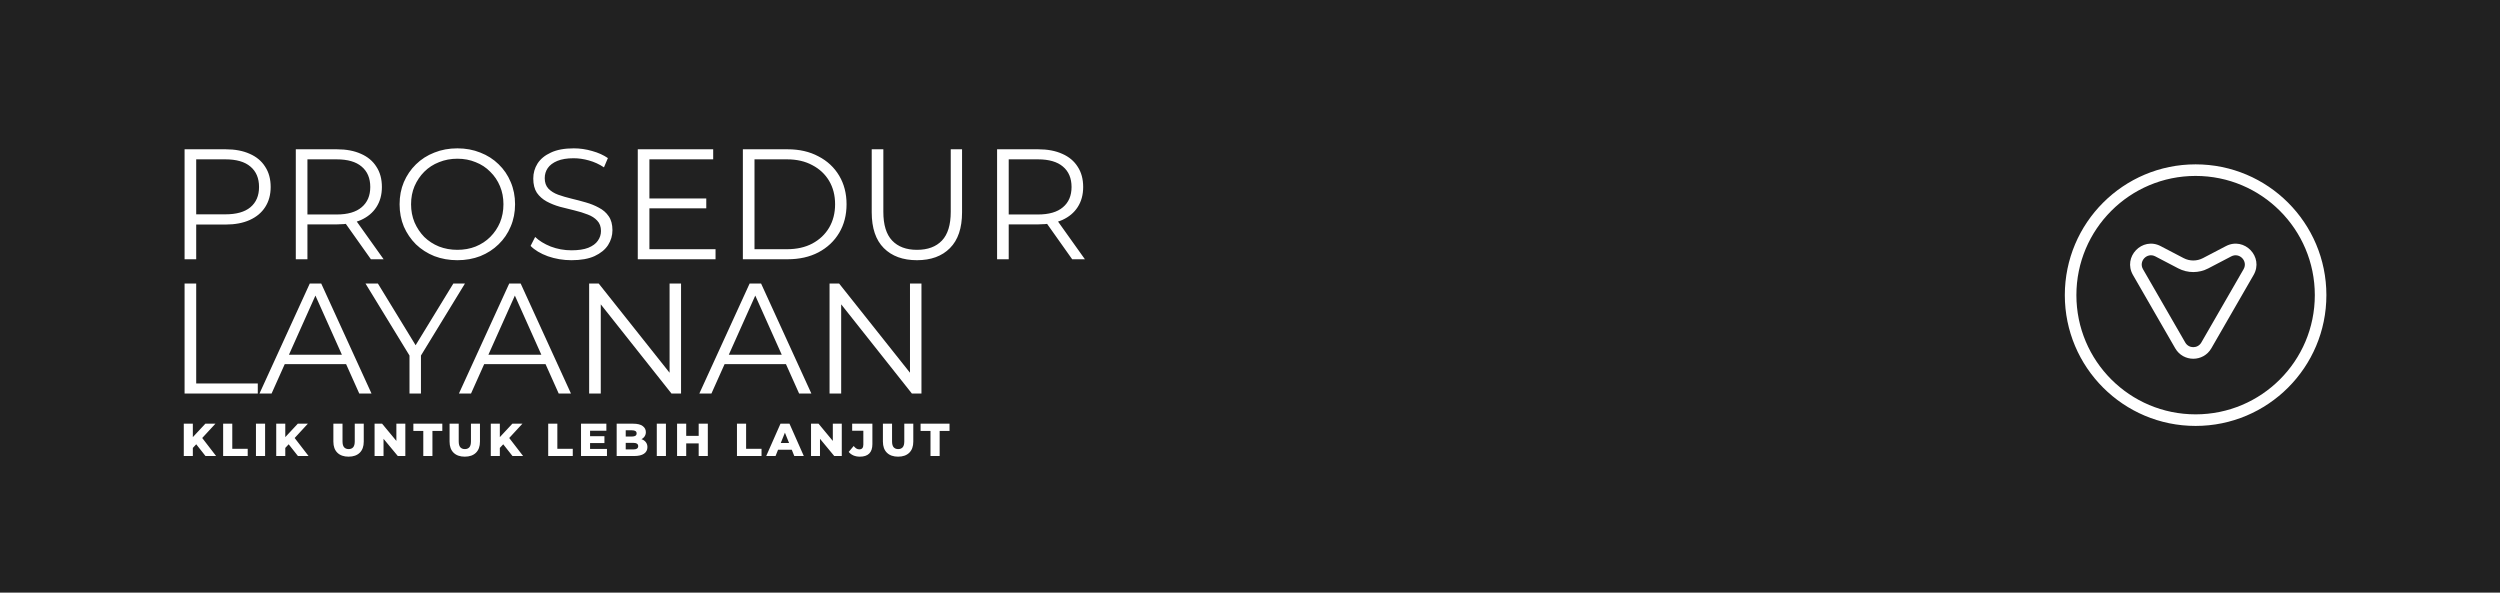
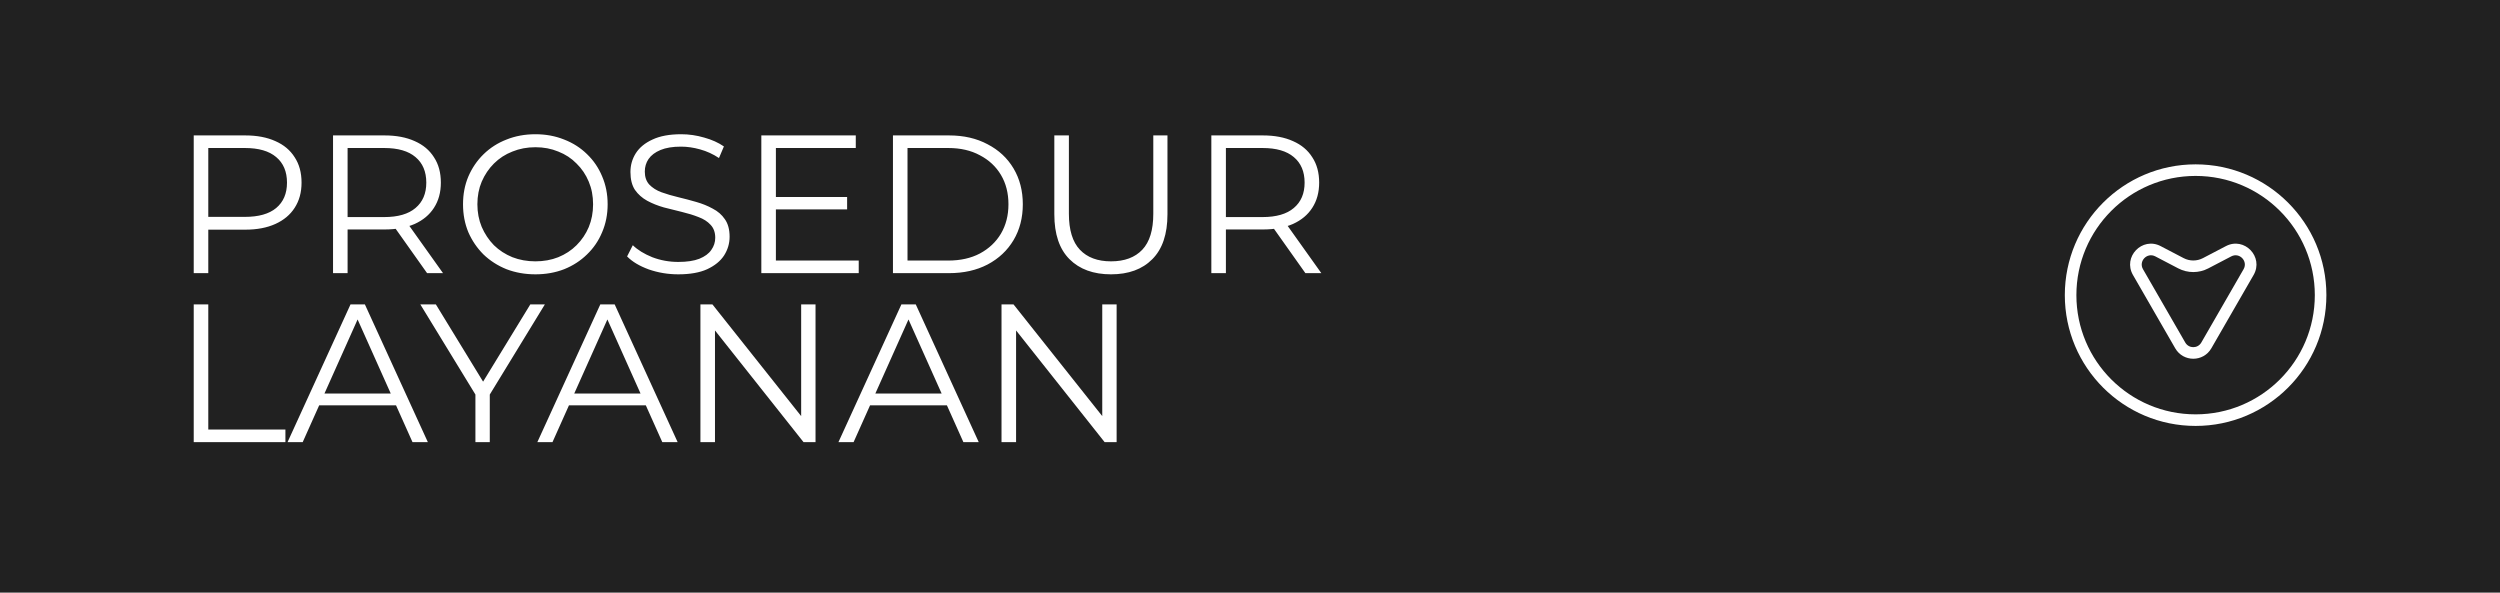
<svg xmlns="http://www.w3.org/2000/svg" width="1080" height="256" viewBox="0 0 1080 256" fill="none">
  <rect width="1080" height="256" fill="#212121" />
-   <path d="M82.927 193.908L82.708 189.48L88.712 183.036H93.061L87.076 189.52L84.882 191.814L82.927 193.908ZM79.396 197V183.036H83.306V197H79.396ZM88.772 197L84.224 191.235L86.797 188.482L93.36 197H88.772ZM96.396 197V183.036H100.346V193.868H107.009V197H96.396ZM110.572 197V183.036H114.521V197H110.572ZM122.862 193.908L122.643 189.48L128.647 183.036H132.996L127.011 189.52L124.817 191.814L122.862 193.908ZM119.331 197V183.036H123.241V197H119.331ZM128.707 197L124.159 191.235L126.732 188.482L133.295 197H128.707ZM150.58 197.279C148.518 197.279 146.909 196.714 145.752 195.584C144.595 194.453 144.017 192.851 144.017 190.776V183.036H147.966V190.657C147.966 191.853 148.199 192.711 148.665 193.23C149.143 193.748 149.795 194.008 150.619 194.008C151.444 194.008 152.089 193.748 152.554 193.23C153.02 192.711 153.253 191.853 153.253 190.657V183.036H157.142V190.776C157.142 192.851 156.564 194.453 155.407 195.584C154.25 196.714 152.641 197.279 150.58 197.279ZM161.818 197V183.036H165.07L172.77 192.332H171.234V183.036H175.103V197H171.852L164.152 187.704H165.688V197H161.818ZM182.862 197V186.168H178.573V183.036H191.08V186.168H186.811V197H182.862ZM200.781 197.279C198.719 197.279 197.11 196.714 195.953 195.584C194.796 194.453 194.218 192.851 194.218 190.776V183.036H198.167V190.657C198.167 191.853 198.4 192.711 198.866 193.23C199.344 193.748 199.996 194.008 200.821 194.008C201.645 194.008 202.29 193.748 202.755 193.23C203.221 192.711 203.454 191.853 203.454 190.657V183.036H207.344V190.776C207.344 192.851 206.765 194.453 205.608 195.584C204.451 196.714 202.842 197.279 200.781 197.279ZM215.55 193.908L215.331 189.48L221.335 183.036H225.684L219.699 189.52L217.505 191.814L215.55 193.908ZM212.019 197V183.036H215.929V197H212.019ZM221.395 197L216.847 191.235L219.42 188.482L225.983 197H221.395ZM236.824 197V183.036H240.774V193.868H247.437V197H236.824ZM254.63 188.442H261.113V191.395H254.63V188.442ZM254.909 193.948H262.21V197H251V183.036H261.951V186.088H254.909V193.948ZM266.402 197V183.036H273.543C275.379 183.036 276.748 183.376 277.653 184.054C278.557 184.719 279.009 185.596 279.009 186.687C279.009 187.405 278.816 188.037 278.431 188.582C278.058 189.114 277.526 189.539 276.835 189.859C276.157 190.165 275.345 190.317 274.401 190.317L274.8 189.36C275.784 189.36 276.642 189.513 277.373 189.819C278.105 190.111 278.67 190.544 279.069 191.115C279.481 191.674 279.687 192.359 279.687 193.17C279.687 194.38 279.195 195.324 278.211 196.003C277.24 196.668 275.817 197 273.942 197H266.402ZM270.312 194.147H273.623C274.301 194.147 274.813 194.034 275.159 193.808C275.518 193.569 275.698 193.21 275.698 192.731C275.698 192.252 275.518 191.9 275.159 191.674C274.813 191.435 274.301 191.315 273.623 191.315H270.033V188.582H273.025C273.69 188.582 274.188 188.469 274.521 188.243C274.853 188.017 275.02 187.678 275.02 187.226C275.02 186.773 274.853 186.441 274.521 186.228C274.188 186.002 273.69 185.889 273.025 185.889H270.312V194.147ZM283.733 197V183.036H287.683V197H283.733ZM301.829 183.036H305.778V197H301.829V183.036ZM296.443 197H292.493V183.036H296.443V197ZM302.108 191.554H296.163V188.283H302.108V191.554ZM318.369 197V183.036H322.319V193.868H328.982V197H318.369ZM331.005 197L337.169 183.036H341.059L347.243 197H343.134L338.306 184.971H339.862L335.035 197H331.005ZM334.377 194.287L335.394 191.375H342.216L343.233 194.287H334.377ZM350.363 197V183.036H353.614L361.314 192.332H359.778V183.036H363.648V197H360.397L352.697 187.704H354.233V197H350.363ZM371.486 197.279C370.462 197.279 369.531 197.106 368.693 196.761C367.869 196.402 367.184 195.89 366.639 195.225L368.793 192.671C369.166 193.15 369.551 193.516 369.95 193.768C370.349 194.008 370.768 194.127 371.207 194.127C372.377 194.127 372.962 193.449 372.962 192.093V186.088H368.135V183.036H376.872V191.853C376.872 193.675 376.413 195.038 375.496 195.943C374.578 196.834 373.242 197.279 371.486 197.279ZM387.981 197.279C385.92 197.279 384.311 196.714 383.154 195.584C381.997 194.453 381.418 192.851 381.418 190.776V183.036H385.368V190.657C385.368 191.853 385.601 192.711 386.066 193.23C386.545 193.748 387.196 194.008 388.021 194.008C388.846 194.008 389.491 193.748 389.956 193.23C390.421 192.711 390.654 191.853 390.654 190.657V183.036H394.544V190.776C394.544 192.851 393.966 194.453 392.809 195.584C391.652 196.714 390.042 197.279 387.981 197.279ZM401.978 197V186.168H397.689V183.036H410.196V186.168H405.927V197H401.978Z" fill="white" />
-   <path d="M79.737 112V64.493H97.518C101.545 64.493 105.006 65.149 107.902 66.461C110.798 67.728 113.015 69.583 114.553 72.026C116.137 74.424 116.928 77.342 116.928 80.781C116.928 84.129 116.137 87.025 114.553 89.468C113.015 91.866 110.798 93.721 107.902 95.033C105.006 96.345 101.545 97.001 97.518 97.001H82.519L84.759 94.626V112H79.737ZM84.759 95.033L82.519 92.59H97.383C102.133 92.59 105.73 91.572 108.174 89.536C110.662 87.454 111.906 84.536 111.906 80.781C111.906 76.98 110.662 74.039 108.174 71.958C105.73 69.877 102.133 68.836 97.383 68.836H82.519L84.759 66.461V95.033ZM127.788 112V64.493H145.569C149.596 64.493 153.057 65.149 155.953 66.461C158.849 67.728 161.066 69.583 162.604 72.026C164.188 74.424 164.979 77.342 164.979 80.781C164.979 84.129 164.188 87.025 162.604 89.468C161.066 91.866 158.849 93.721 155.953 95.033C153.057 96.3 149.596 96.933 145.569 96.933H130.57L132.81 94.626V112H127.788ZM160.229 112L148.012 94.762H153.442L165.726 112H160.229ZM132.81 95.033L130.57 92.658H145.433C150.184 92.658 153.781 91.617 156.224 89.536C158.713 87.454 159.957 84.536 159.957 80.781C159.957 76.98 158.713 74.039 156.224 71.958C153.781 69.877 150.184 68.836 145.433 68.836H130.57L132.81 66.461V95.033ZM197.601 112.407C194.026 112.407 190.701 111.819 187.624 110.643C184.593 109.421 181.946 107.724 179.683 105.553C177.466 103.336 175.724 100.779 174.458 97.883C173.236 94.943 172.625 91.73 172.625 88.246C172.625 84.762 173.236 81.573 174.458 78.677C175.724 75.736 177.466 73.18 179.683 71.008C181.946 68.791 184.593 67.094 187.624 65.918C190.655 64.696 193.981 64.085 197.601 64.085C201.175 64.085 204.478 64.696 207.509 65.918C210.541 67.094 213.165 68.768 215.382 70.94C217.644 73.112 219.386 75.668 220.608 78.609C221.875 81.55 222.508 84.762 222.508 88.246C222.508 91.73 221.875 94.943 220.608 97.883C219.386 100.824 217.644 103.381 215.382 105.553C213.165 107.724 210.541 109.421 207.509 110.643C204.478 111.819 201.175 112.407 197.601 112.407ZM197.601 107.928C200.451 107.928 203.075 107.453 205.473 106.503C207.916 105.507 210.02 104.127 211.785 102.363C213.595 100.553 214.997 98.472 215.993 96.119C216.988 93.721 217.486 91.097 217.486 88.246C217.486 85.396 216.988 82.794 215.993 80.442C214.997 78.043 213.595 75.962 211.785 74.198C210.02 72.388 207.916 71.008 205.473 70.058C203.075 69.062 200.451 68.565 197.601 68.565C194.75 68.565 192.103 69.062 189.66 70.058C187.217 71.008 185.09 72.388 183.28 74.198C181.516 75.962 180.113 78.043 179.073 80.442C178.077 82.794 177.58 85.396 177.58 88.246C177.58 91.052 178.077 93.653 179.073 96.051C180.113 98.449 181.516 100.553 183.28 102.363C185.09 104.127 187.217 105.507 189.66 106.503C192.103 107.453 194.75 107.928 197.601 107.928ZM246.864 112.407C243.334 112.407 239.941 111.842 236.683 110.711C233.471 109.534 230.982 108.041 229.218 106.231L231.186 102.363C232.86 103.992 235.1 105.372 237.905 106.503C240.755 107.589 243.742 108.132 246.864 108.132C249.85 108.132 252.27 107.77 254.125 107.046C256.026 106.276 257.406 105.258 258.265 103.992C259.17 102.725 259.623 101.322 259.623 99.784C259.623 97.929 259.08 96.436 257.994 95.305C256.953 94.173 255.573 93.291 253.854 92.658C252.135 91.979 250.234 91.391 248.153 90.893C246.072 90.395 243.99 89.875 241.909 89.332C239.828 88.744 237.905 87.975 236.14 87.025C234.421 86.075 233.018 84.83 231.933 83.292C230.892 81.708 230.372 79.65 230.372 77.116C230.372 74.763 230.982 72.614 232.204 70.668C233.471 68.678 235.394 67.094 237.973 65.918C240.552 64.696 243.855 64.085 247.882 64.085C250.551 64.085 253.198 64.47 255.822 65.239C258.446 65.963 260.709 66.981 262.609 68.293L260.912 72.297C258.876 70.94 256.704 69.945 254.397 69.311C252.135 68.678 249.94 68.361 247.814 68.361C244.963 68.361 242.61 68.746 240.755 69.515C238.9 70.284 237.52 71.325 236.615 72.637C235.756 73.903 235.326 75.351 235.326 76.98C235.326 78.835 235.846 80.328 236.887 81.46C237.973 82.591 239.375 83.473 241.095 84.106C242.859 84.74 244.782 85.305 246.864 85.803C248.945 86.301 251.003 86.844 253.039 87.432C255.121 88.02 257.021 88.789 258.74 89.739C260.505 90.644 261.908 91.866 262.948 93.404C264.034 94.943 264.577 96.956 264.577 99.445C264.577 101.752 263.944 103.901 262.677 105.892C261.41 107.837 259.464 109.421 256.84 110.643C254.261 111.819 250.936 112.407 246.864 112.407ZM279.999 85.735H305.11V90.011H279.999V85.735ZM280.542 107.656H309.114V112H275.52V64.493H308.096V68.836H280.542V107.656ZM320.919 112V64.493H340.262C345.329 64.493 349.763 65.511 353.564 67.547C357.41 69.537 360.396 72.32 362.522 75.894C364.649 79.469 365.712 83.586 365.712 88.246C365.712 92.906 364.649 97.024 362.522 100.598C360.396 104.173 357.41 106.978 353.564 109.014C349.763 111.005 345.329 112 340.262 112H320.919ZM325.942 107.656H339.99C344.198 107.656 347.84 106.842 350.917 105.213C354.039 103.539 356.46 101.254 358.179 98.359C359.898 95.418 360.758 92.047 360.758 88.246C360.758 84.4 359.898 81.03 358.179 78.134C356.46 75.238 354.039 72.976 350.917 71.347C347.84 69.673 344.198 68.836 339.99 68.836H325.942V107.656ZM396.129 112.407C390.066 112.407 385.292 110.665 381.809 107.181C378.325 103.698 376.583 98.54 376.583 91.707V64.493H381.605V91.504C381.605 97.114 382.872 101.254 385.406 103.924C387.939 106.593 391.514 107.928 396.129 107.928C400.789 107.928 404.386 106.593 406.92 103.924C409.453 101.254 410.72 97.114 410.72 91.504V64.493H415.607V91.707C415.607 98.54 413.865 103.698 410.381 107.181C406.942 110.665 402.192 112.407 396.129 112.407ZM430.741 112V64.493H448.522C452.549 64.493 456.01 65.149 458.906 66.461C461.802 67.728 464.019 69.583 465.557 72.026C467.141 74.424 467.932 77.342 467.932 80.781C467.932 84.129 467.141 87.025 465.557 89.468C464.019 91.866 461.802 93.721 458.906 95.033C456.01 96.3 452.549 96.933 448.522 96.933H433.523L435.763 94.626V112H430.741ZM463.182 112L450.965 94.762H456.395L468.679 112H463.182ZM435.763 95.033L433.523 92.658H448.386C453.137 92.658 456.734 91.617 459.177 89.536C461.666 87.454 462.91 84.536 462.91 80.781C462.91 76.98 461.666 74.039 459.177 71.958C456.734 69.877 453.137 68.836 448.386 68.836H433.523L435.763 66.461V95.033ZM79.737 170V122.493H84.759V165.656H111.363V170H79.737ZM112.101 170L133.819 122.493H138.773L160.491 170H155.197L135.244 125.411H137.28L117.327 170H112.101ZM120.652 157.309L122.145 153.237H149.767L151.261 157.309H120.652ZM176.9 170V152.354L178.054 155.476L157.897 122.493H163.258L180.972 151.472H178.121L195.835 122.493H200.857L180.7 155.476L181.854 152.354V170H176.9ZM198.261 170L219.979 122.493H224.933L246.651 170H241.357L221.404 125.411H223.44L203.487 170H198.261ZM206.812 157.309L208.306 153.237H235.928L237.421 157.309H206.812ZM254.51 170V122.493H258.65L291.43 163.756H289.258V122.493H294.212V170H290.073L257.36 128.736H259.532V170H254.51ZM302.117 170L323.835 122.493H328.79L350.507 170H345.214L325.26 125.411H327.296L307.343 170H302.117ZM310.669 157.309L312.162 153.237H339.784L341.277 157.309H310.669ZM358.366 170V122.493H362.506L395.286 163.756H393.114V122.493H398.069V170H393.929L361.217 128.736H363.388V170H358.366Z" fill="white" />
  <path fill-rule="evenodd" clip-rule="evenodd" d="M1000 127.5C1000 155.943 976.943 179 948.5 179C920.057 179 897 155.943 897 127.5C897 99.057 920.057 76 948.5 76C976.943 76 1000 99.057 1000 127.5ZM1005 127.5C1005 158.704 979.704 184 948.5 184C917.296 184 892 158.704 892 127.5C892 96.296 917.296 71 948.5 71C979.704 71 1005 96.296 1005 127.5ZM944.034 147.975L925.776 116.298C923.777 112.83 927.547 108.901 931.094 110.755L941.016 115.94C945.078 118.063 949.922 118.063 953.984 115.94L963.906 110.755C967.453 108.901 971.223 112.83 969.224 116.298L950.965 147.975C949.426 150.645 945.573 150.645 944.034 147.975ZM955.297 150.472C951.835 156.479 943.165 156.479 939.702 150.472L921.444 118.795C916.947 110.992 925.428 102.153 933.41 106.324L943.332 111.509C945.943 112.873 949.057 112.873 951.668 111.509L961.59 106.324C969.571 102.153 978.053 110.992 973.556 118.795L955.297 150.472Z" fill="white" />
+   <path d="M83.69 118V58.5H105.96C111.003 58.5 115.338 59.322 118.965 60.965C122.592 62.552 125.368 64.875 127.295 67.935C129.278 70.938 130.27 74.593 130.27 78.9C130.27 83.093 129.278 86.72 127.295 89.78C125.368 92.783 122.592 95.107 118.965 96.75C115.338 98.393 111.003 99.215 105.96 99.215H87.175L89.98 96.24V118H83.69ZM89.98 96.75L87.175 93.69H105.79C111.74 93.69 116.245 92.415 119.305 89.865C122.422 87.258 123.98 83.603 123.98 78.9C123.98 74.14 122.422 70.457 119.305 67.85C116.245 65.243 111.74 63.94 105.79 63.94H87.175L89.98 60.965V96.75ZM143.871 118V58.5H166.141C171.184 58.5 175.519 59.322 179.146 60.965C182.772 62.552 185.549 64.875 187.476 67.935C189.459 70.938 190.451 74.593 190.451 78.9C190.451 83.093 189.459 86.72 187.476 89.78C185.549 92.783 182.772 95.107 179.146 96.75C175.519 98.337 171.184 99.13 166.141 99.13H147.356L150.161 96.24V118H143.871ZM184.501 118L169.201 96.41H176.001L191.386 118H184.501ZM150.161 96.75L147.356 93.775H165.971C171.921 93.775 176.426 92.472 179.486 89.865C182.602 87.258 184.161 83.603 184.161 78.9C184.161 74.14 182.602 70.457 179.486 67.85C176.426 65.243 171.921 63.94 165.971 63.94H147.356L150.161 60.965V96.75ZM231.306 118.51C226.83 118.51 222.665 117.773 218.811 116.3C215.015 114.77 211.7 112.645 208.866 109.925C206.09 107.148 203.908 103.947 202.321 100.32C200.791 96.637 200.026 92.613 200.026 88.25C200.026 83.887 200.791 79.892 202.321 76.265C203.908 72.582 206.09 69.38 208.866 66.66C211.7 63.883 215.015 61.758 218.811 60.285C222.608 58.755 226.773 57.99 231.306 57.99C235.783 57.99 239.92 58.755 243.716 60.285C247.513 61.758 250.8 63.855 253.576 66.575C256.41 69.295 258.591 72.497 260.121 76.18C261.708 79.863 262.501 83.887 262.501 88.25C262.501 92.613 261.708 96.637 260.121 100.32C258.591 104.003 256.41 107.205 253.576 109.925C250.8 112.645 247.513 114.77 243.716 116.3C239.92 117.773 235.783 118.51 231.306 118.51ZM231.306 112.9C234.876 112.9 238.163 112.305 241.166 111.115C244.226 109.868 246.861 108.14 249.071 105.93C251.338 103.663 253.095 101.057 254.341 98.11C255.588 95.107 256.211 91.82 256.211 88.25C256.211 84.68 255.588 81.422 254.341 78.475C253.095 75.472 251.338 72.865 249.071 70.655C246.861 68.388 244.226 66.66 241.166 65.47C238.163 64.223 234.876 63.6 231.306 63.6C227.736 63.6 224.421 64.223 221.361 65.47C218.301 66.66 215.638 68.388 213.371 70.655C211.161 72.865 209.405 75.472 208.101 78.475C206.855 81.422 206.231 84.68 206.231 88.25C206.231 91.763 206.855 95.022 208.101 98.025C209.405 101.028 211.161 103.663 213.371 105.93C215.638 108.14 218.301 109.868 221.361 111.115C224.421 112.305 227.736 112.9 231.306 112.9ZM293.005 118.51C288.585 118.51 284.335 117.802 280.255 116.385C276.232 114.912 273.115 113.042 270.905 110.775L273.37 105.93C275.467 107.97 278.272 109.698 281.785 111.115C285.355 112.475 289.095 113.155 293.005 113.155C296.745 113.155 299.777 112.702 302.1 111.795C304.48 110.832 306.208 109.557 307.285 107.97C308.418 106.383 308.985 104.627 308.985 102.7C308.985 100.377 308.305 98.507 306.945 97.09C305.642 95.673 303.913 94.568 301.76 93.775C299.607 92.925 297.227 92.188 294.62 91.565C292.013 90.942 289.407 90.29 286.8 89.61C284.193 88.873 281.785 87.91 279.575 86.72C277.422 85.53 275.665 83.972 274.305 82.045C273.002 80.062 272.35 77.483 272.35 74.31C272.35 71.363 273.115 68.672 274.645 66.235C276.232 63.742 278.64 61.758 281.87 60.285C285.1 58.755 289.237 57.99 294.28 57.99C297.623 57.99 300.938 58.472 304.225 59.435C307.512 60.342 310.345 61.617 312.725 63.26L310.6 68.275C308.05 66.575 305.33 65.328 302.44 64.535C299.607 63.742 296.858 63.345 294.195 63.345C290.625 63.345 287.678 63.827 285.355 64.79C283.032 65.753 281.303 67.057 280.17 68.7C279.093 70.287 278.555 72.1 278.555 74.14C278.555 76.463 279.207 78.333 280.51 79.75C281.87 81.167 283.627 82.272 285.78 83.065C287.99 83.858 290.398 84.567 293.005 85.19C295.612 85.813 298.19 86.493 300.74 87.23C303.347 87.967 305.727 88.93 307.88 90.12C310.09 91.253 311.847 92.783 313.15 94.71C314.51 96.637 315.19 99.158 315.19 102.275C315.19 105.165 314.397 107.857 312.81 110.35C311.223 112.787 308.787 114.77 305.5 116.3C302.27 117.773 298.105 118.51 293.005 118.51ZM334.505 85.105H365.955V90.46H334.505V85.105ZM335.185 112.56H370.97V118H328.895V58.5H369.695V63.94H335.185V112.56ZM385.755 118V58.5H409.98C416.327 58.5 421.88 59.775 426.64 62.325C431.457 64.818 435.197 68.303 437.86 72.78C440.524 77.257 441.855 82.413 441.855 88.25C441.855 94.087 440.524 99.243 437.86 103.72C435.197 108.197 431.457 111.71 426.64 114.26C421.88 116.753 416.327 118 409.98 118H385.755ZM392.045 112.56H409.64C414.91 112.56 419.472 111.54 423.325 109.5C427.235 107.403 430.267 104.542 432.42 100.915C434.574 97.232 435.65 93.01 435.65 88.25C435.65 83.433 434.574 79.212 432.42 75.585C430.267 71.958 427.235 69.125 423.325 67.085C419.472 64.988 414.91 63.94 409.64 63.94H392.045V112.56ZM479.95 118.51C472.357 118.51 466.378 116.328 462.015 111.965C457.652 107.602 455.47 101.142 455.47 92.585V58.5H461.76V92.33C461.76 99.357 463.347 104.542 466.52 107.885C469.693 111.228 474.17 112.9 479.95 112.9C485.787 112.9 490.292 111.228 493.465 107.885C496.638 104.542 498.225 99.357 498.225 92.33V58.5H504.345V92.585C504.345 101.142 502.163 107.602 497.8 111.965C493.493 116.328 487.543 118.51 479.95 118.51ZM523.299 118V58.5H545.569C550.613 58.5 554.948 59.322 558.574 60.965C562.201 62.552 564.978 64.875 566.904 67.935C568.888 70.938 569.879 74.593 569.879 78.9C569.879 83.093 568.888 86.72 566.904 89.78C564.978 92.783 562.201 95.107 558.574 96.75C554.948 98.337 550.613 99.13 545.569 99.13H526.784L529.589 96.24V118H523.299ZM563.929 118L548.629 96.41H555.429L570.814 118H563.929ZM529.589 96.75L526.784 93.775H545.399C551.349 93.775 555.854 92.472 558.914 89.865C562.031 87.258 563.589 83.603 563.589 78.9C563.589 74.14 562.031 70.457 558.914 67.85C555.854 65.243 551.349 63.94 545.399 63.94H526.784L529.589 60.965V96.75ZM83.69 191V131.5H89.98V185.56H123.3V191H83.69ZM124.224 191L151.424 131.5H157.629L184.829 191H178.199L153.209 135.155H155.759L130.769 191H124.224ZM134.934 175.105L136.804 170.005H171.399L173.269 175.105H134.934ZM205.38 191V168.9L206.825 172.81L181.58 131.5H188.295L210.48 167.795H206.91L229.095 131.5H235.385L210.14 172.81L211.585 168.9V191H205.38ZM232.134 191L259.334 131.5H265.539L292.739 191H286.109L261.119 135.155H263.669L238.679 191H232.134ZM242.844 175.105L244.714 170.005H279.309L281.179 175.105H242.844ZM302.582 191V131.5H307.767L348.822 183.18H346.102V131.5H352.307V191H347.122L306.152 139.32H308.872V191H302.582ZM362.207 191L389.407 131.5H395.612L422.812 191H416.182L391.192 135.155H393.742L368.752 191H362.207ZM372.917 175.105L374.787 170.005H409.382L411.252 175.105H372.917ZM432.655 191V131.5H437.84L478.895 183.18H476.175V131.5H482.38V191H477.195L436.225 139.32H438.945V191H432.655Z" fill="white" />
</svg>
